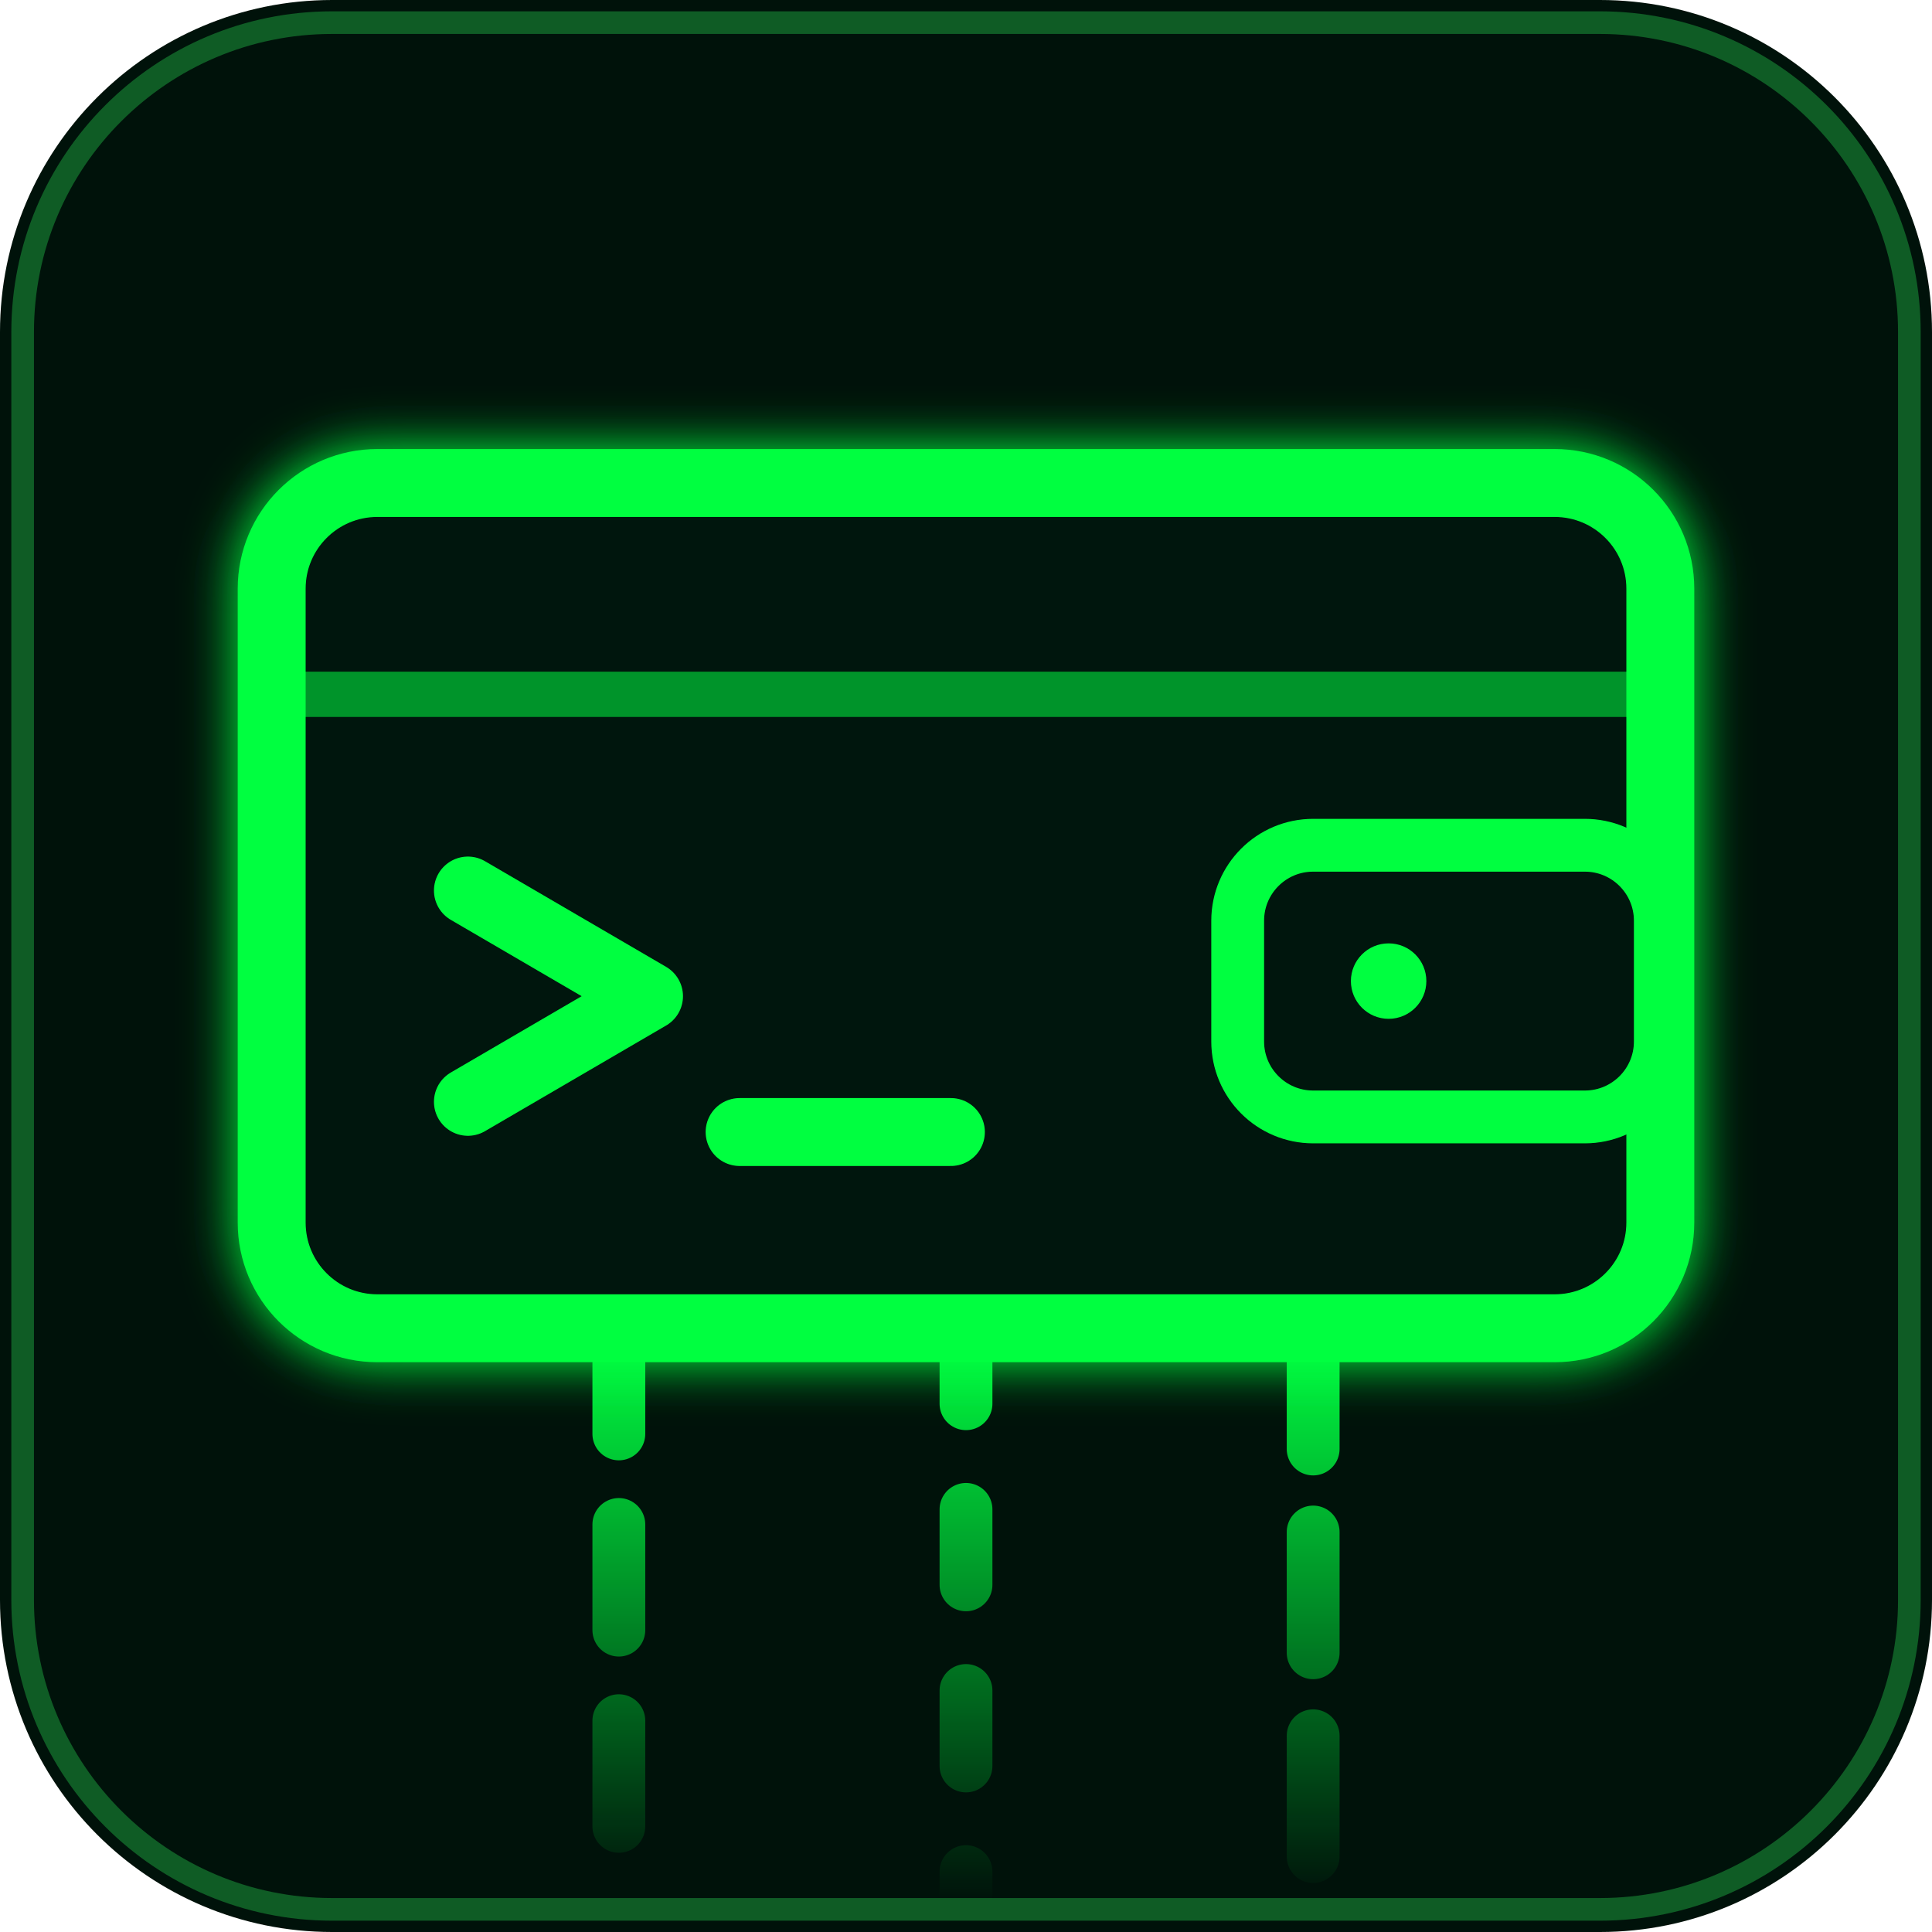
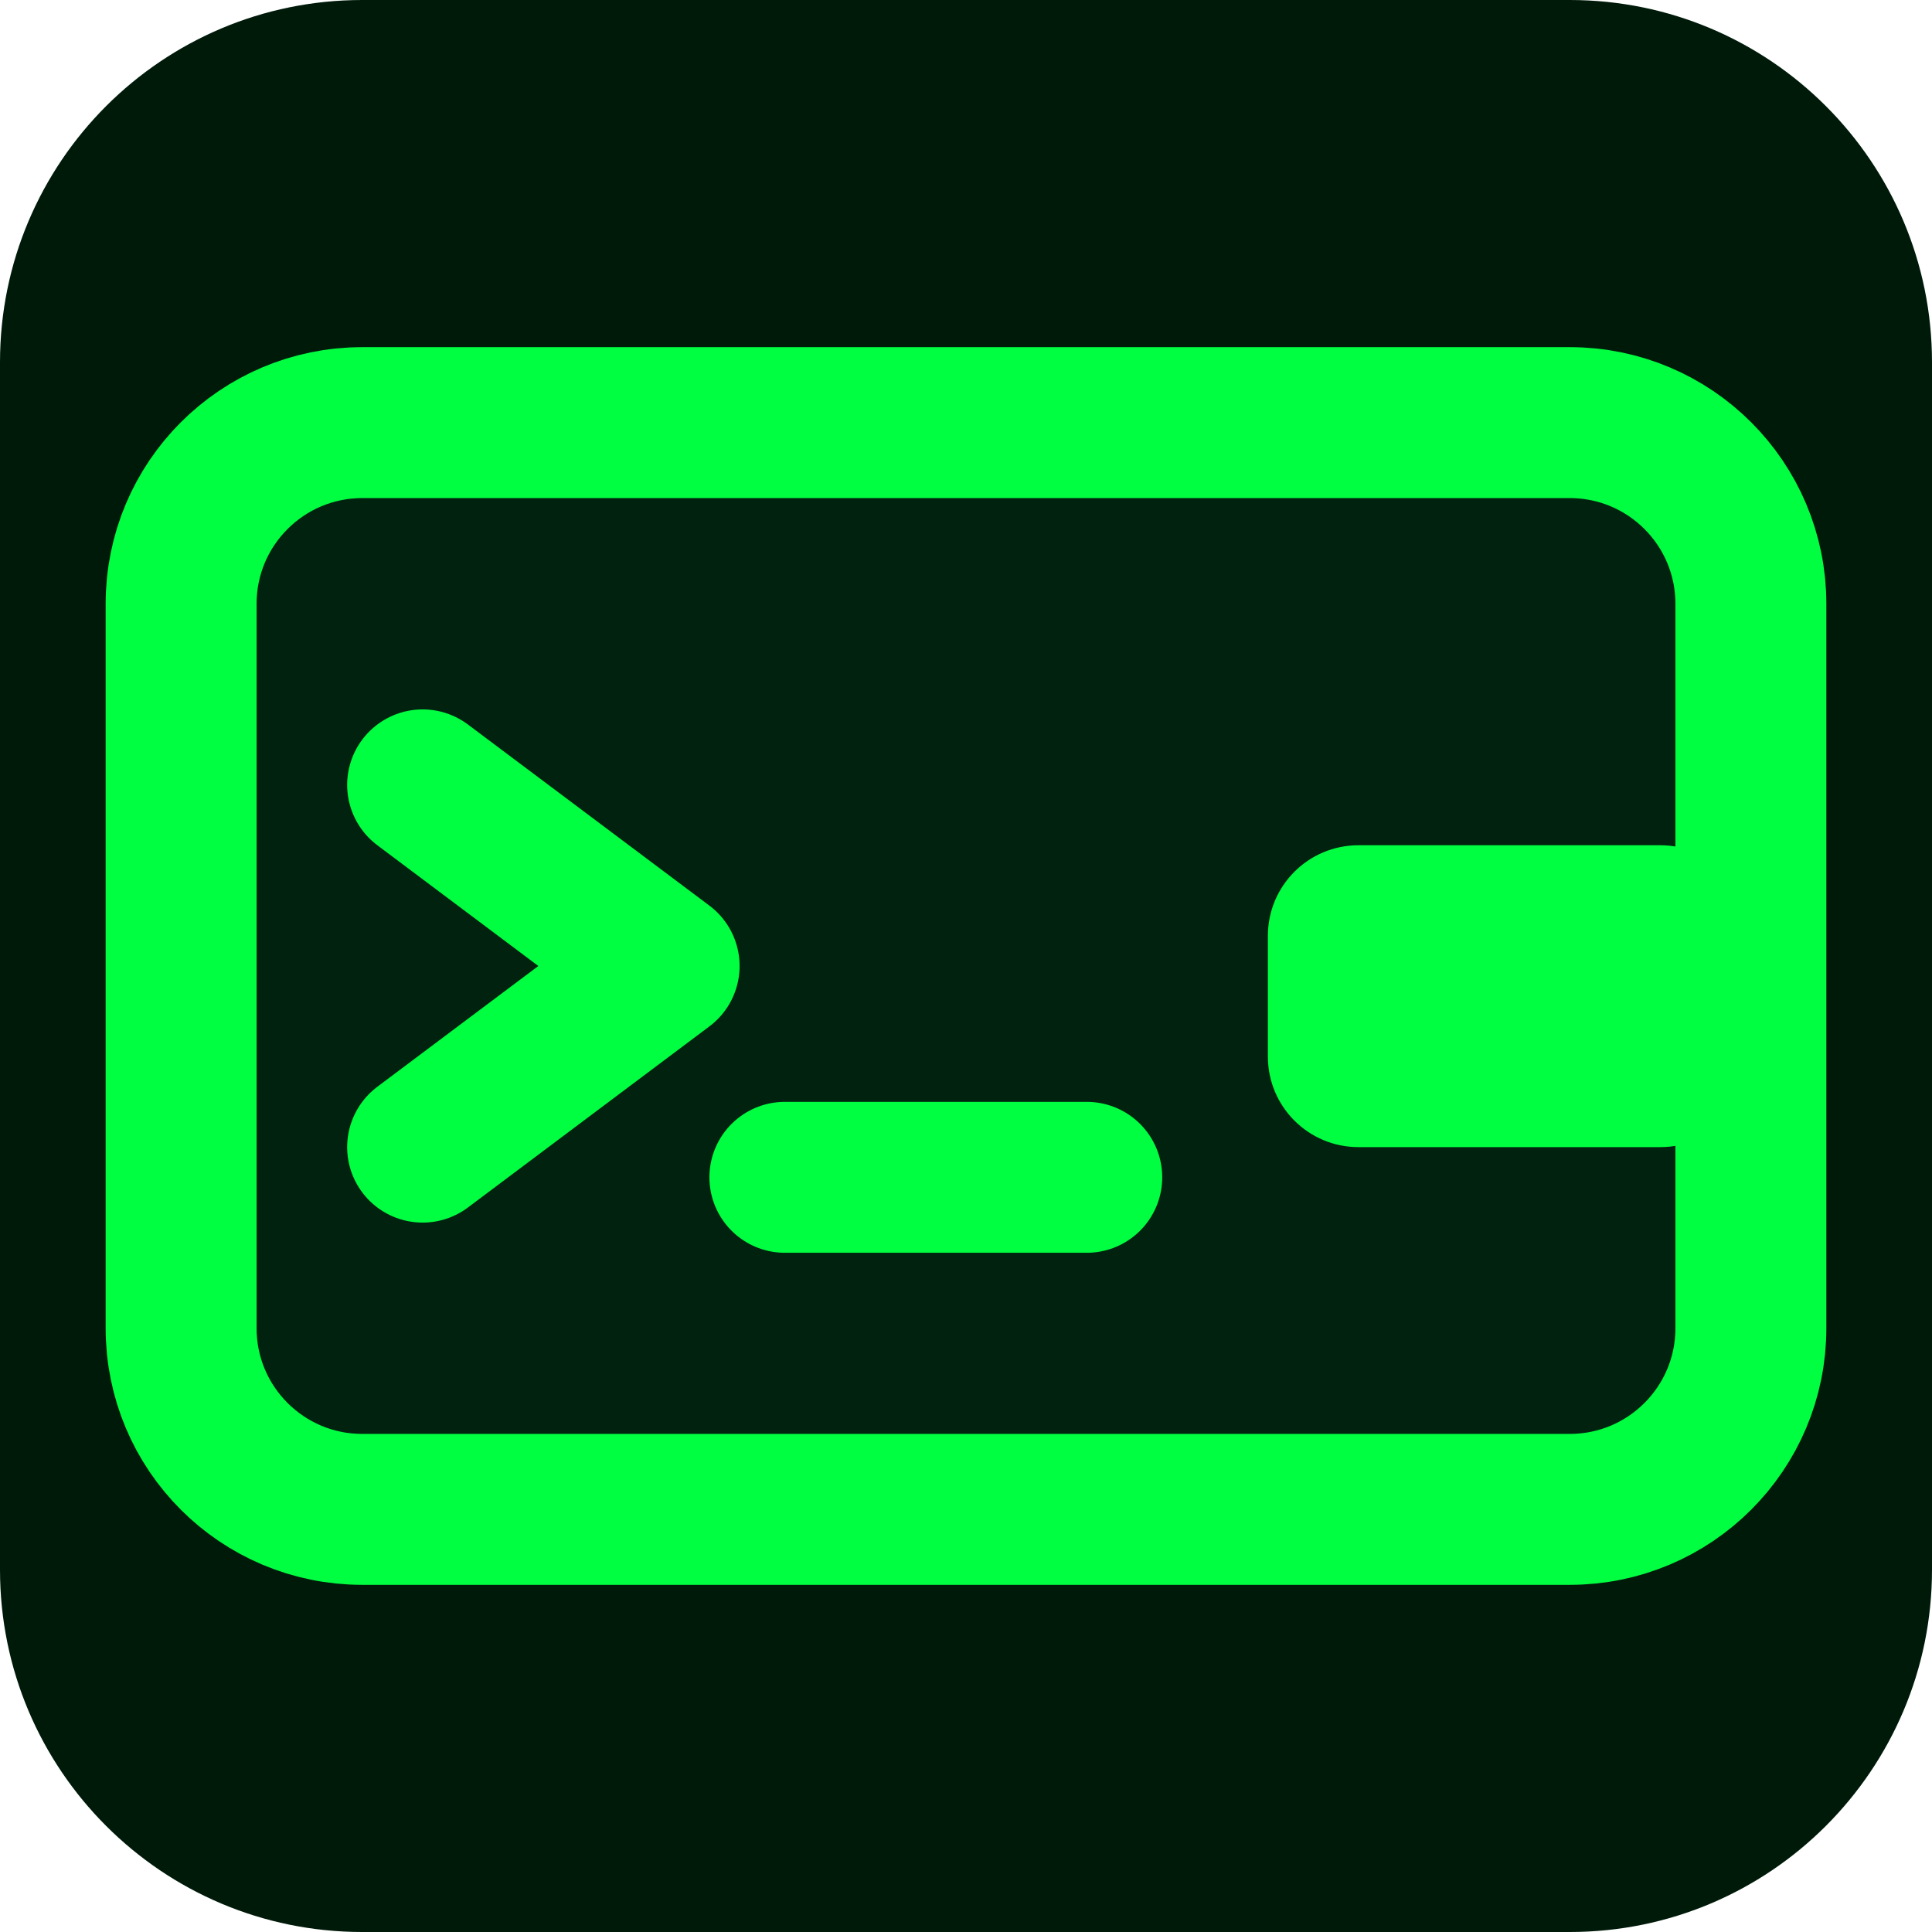
- <svg xmlns="http://www.w3.org/2000/svg" viewBox="0 0 256 256" role="img" aria-label="DrainMyWallet logo">
-   <defs>
-     <filter id="glow" x="-30%" y="-30%" width="160%" height="160%">
-       <feGaussianBlur stdDeviation="3.5" result="b" />
-       <feMerge>
-         <feMergeNode in="b" />
-         <feMergeNode in="SourceGraphic" />
-       </feMerge>
-     </filter>
-     <linearGradient id="fade" gradientUnits="userSpaceOnUse" x1="0" y1="180" x2="0" y2="252">
-       <stop offset="0" stop-color="#00ff41" stop-opacity="0.95" />
-       <stop offset="1" stop-color="#00ff41" stop-opacity="0" />
-     </linearGradient>
-     <clipPath id="tile">
-       <rect width="256" height="256" rx="44" />
-     </clipPath>
-   </defs>
-   <g clip-path="url(#tile)">
-     <rect width="256" height="256" fill="#00120a" />
-     <rect x="3" y="3" width="250" height="250" rx="41" fill="none" stroke="#0f5c25" stroke-width="3" />
-     <g stroke="url(#fade)" stroke-width="7" stroke-linecap="round" stroke-dasharray="14 12" fill="none">
-       <line x1="82" y1="176" x2="82" y2="252" />
-       <line x1="128" y1="176" x2="128" y2="252" stroke-dasharray="10 14" />
-       <line x1="174" y1="176" x2="174" y2="252" stroke-dasharray="16 11" />
-     </g>
-     <g filter="url(#glow)" stroke="#00ff41" stroke-linecap="round" stroke-linejoin="round" fill="none">
-       <rect x="36" y="64" width="184" height="112" rx="14" fill="#00120a" stroke-width="9" />
-       <path d="M36 92h184" stroke-width="6" opacity="0.55" />
-       <rect x="164" y="112" width="56" height="36" rx="10" fill="#00120a" stroke-width="7" />
-       <circle cx="184" cy="130" r="5" fill="#00ff41" stroke="none" />
-       <path d="M62 118l24 14-24 14" stroke-width="9" />
-       <path d="M98 150h28" stroke-width="9" />
-     </g>
-   </g>
+ <svg xmlns="http://www.w3.org/2000/svg" viewBox="0 0 64 64">
+   <rect width="64" height="64" rx="12" fill="#001a0a" />
+   <rect x="6" y="14" width="52" height="36" rx="6" fill="#00220f" stroke="#00ff41" stroke-width="5" />
+   <rect x="42" y="28" width="16" height="10" rx="3" fill="#00ff41" />
+   <path d="M14 26l8 6-8 6" fill="none" stroke="#00ff41" stroke-width="5" stroke-linecap="round" stroke-linejoin="round" />
+   <path d="M26 39h10" fill="none" stroke="#00ff41" stroke-width="5" stroke-linecap="round" />
</svg>
